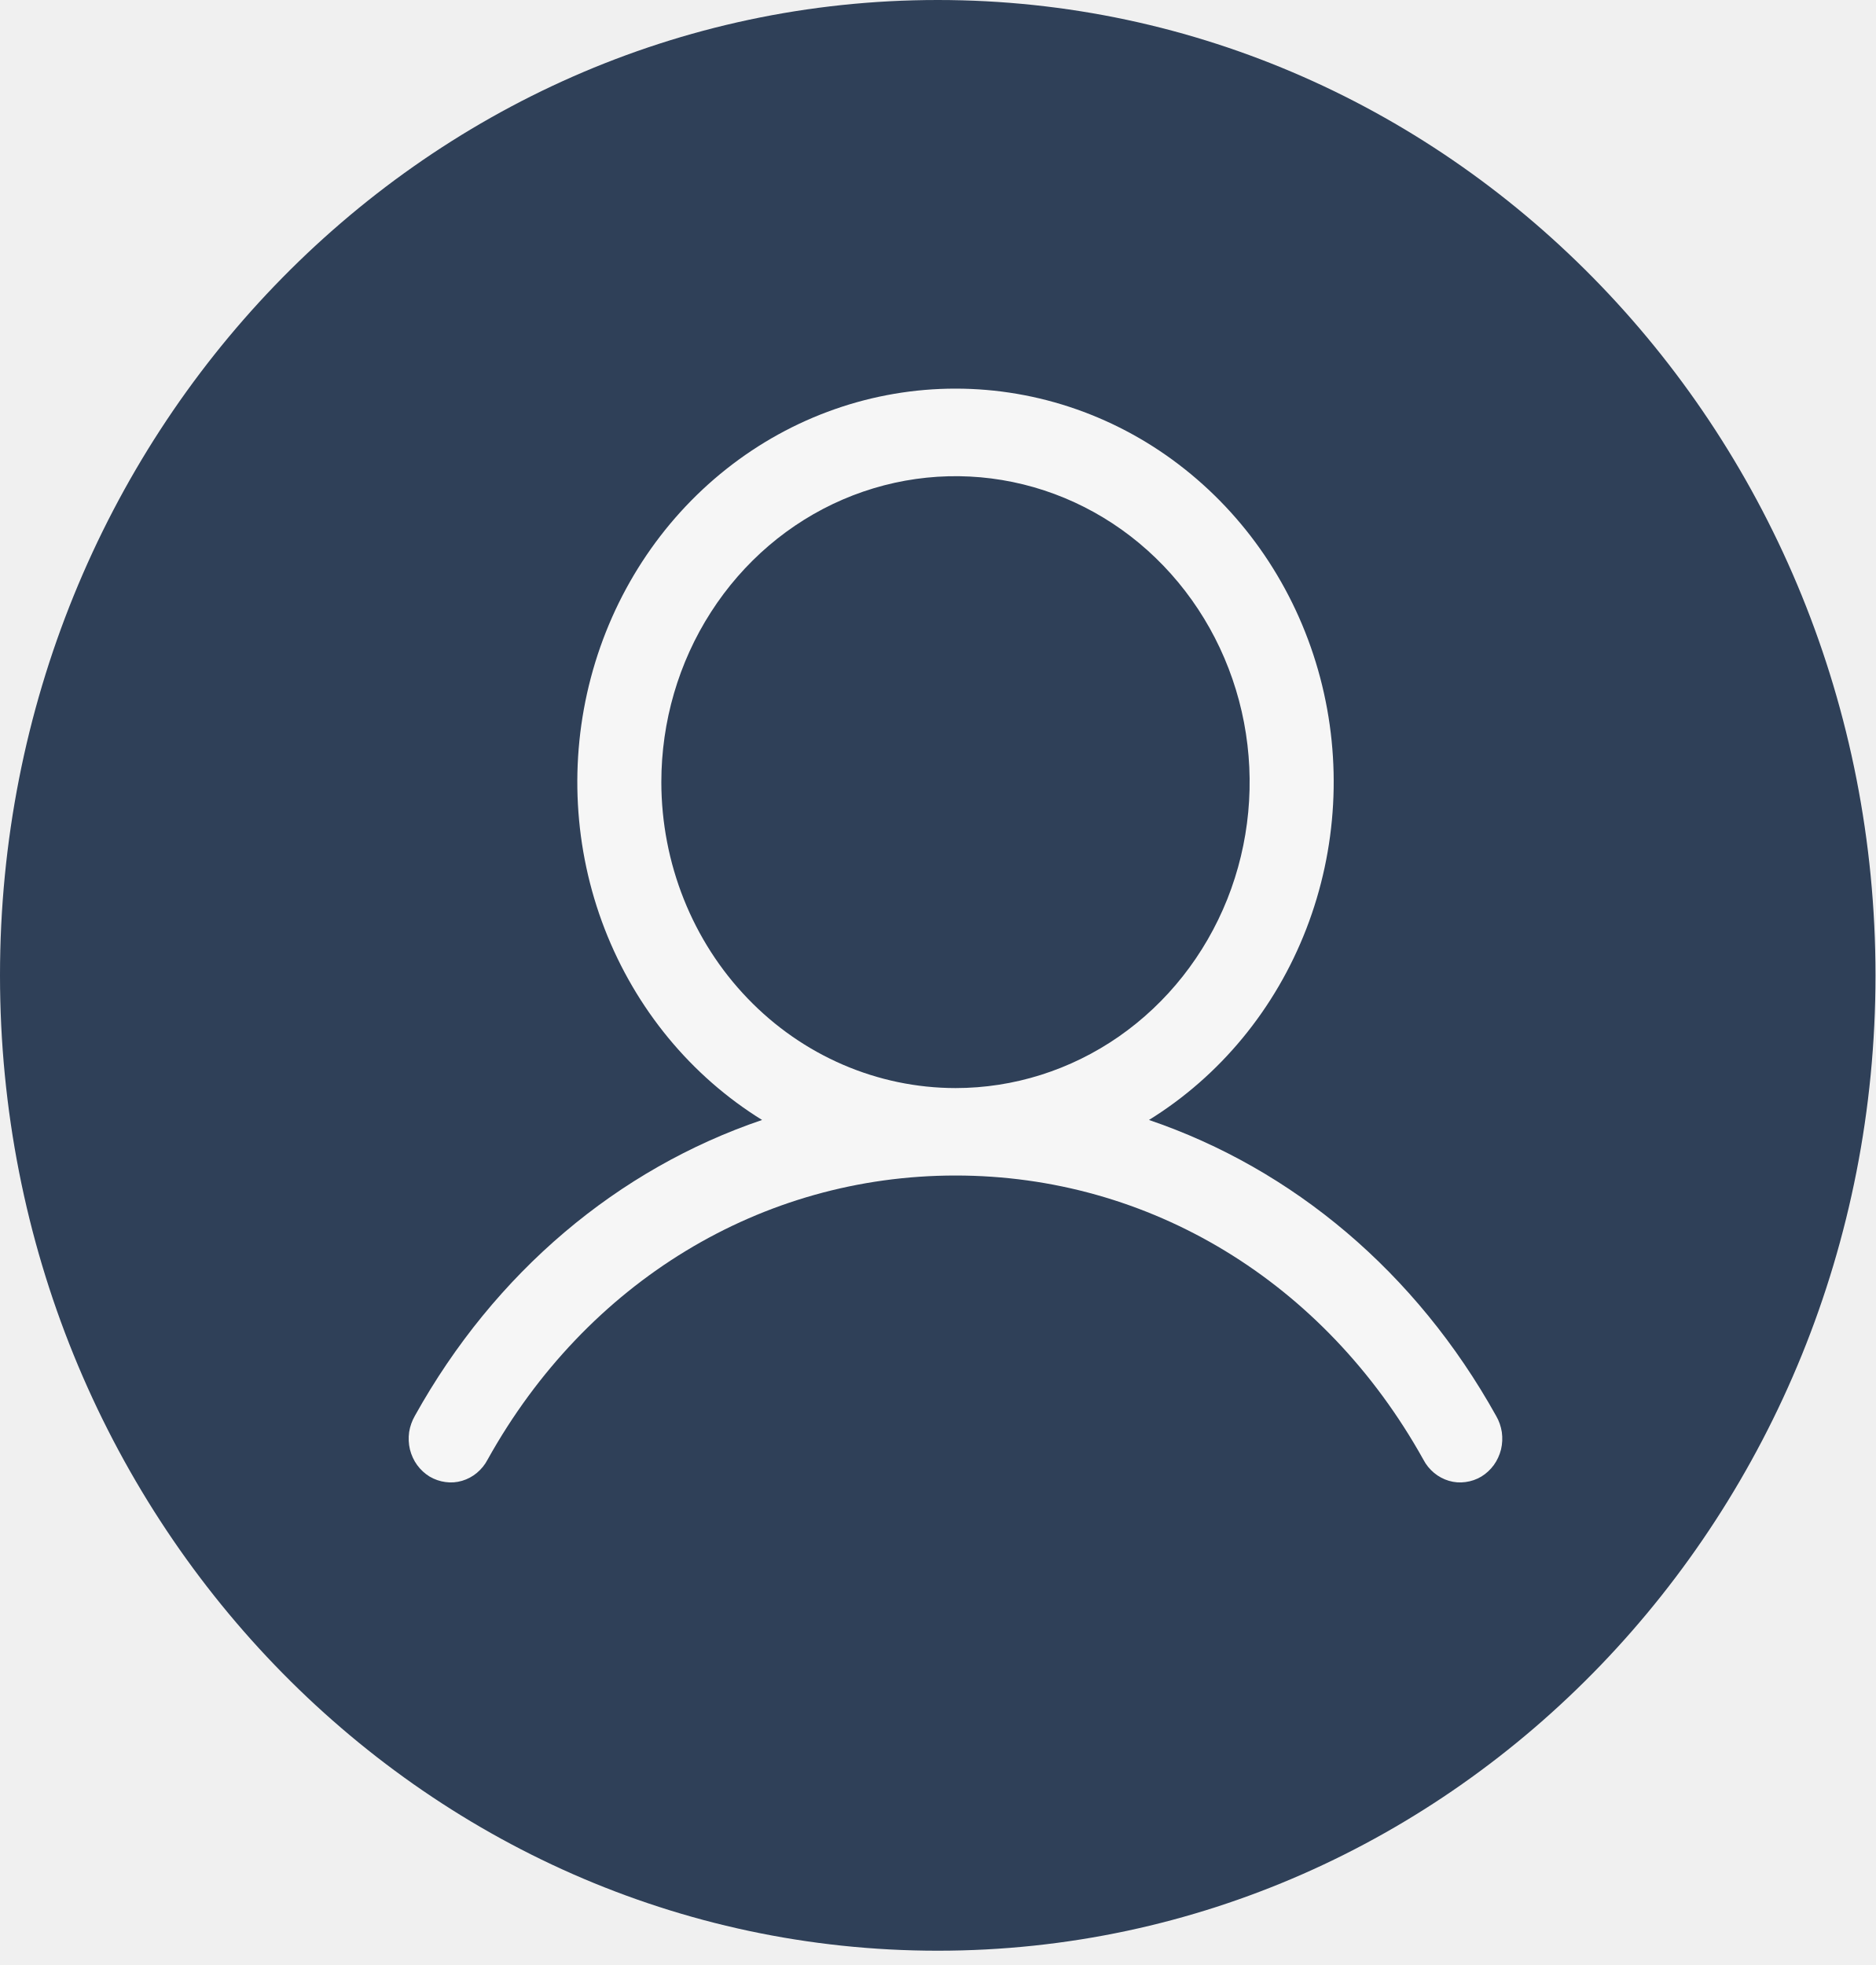
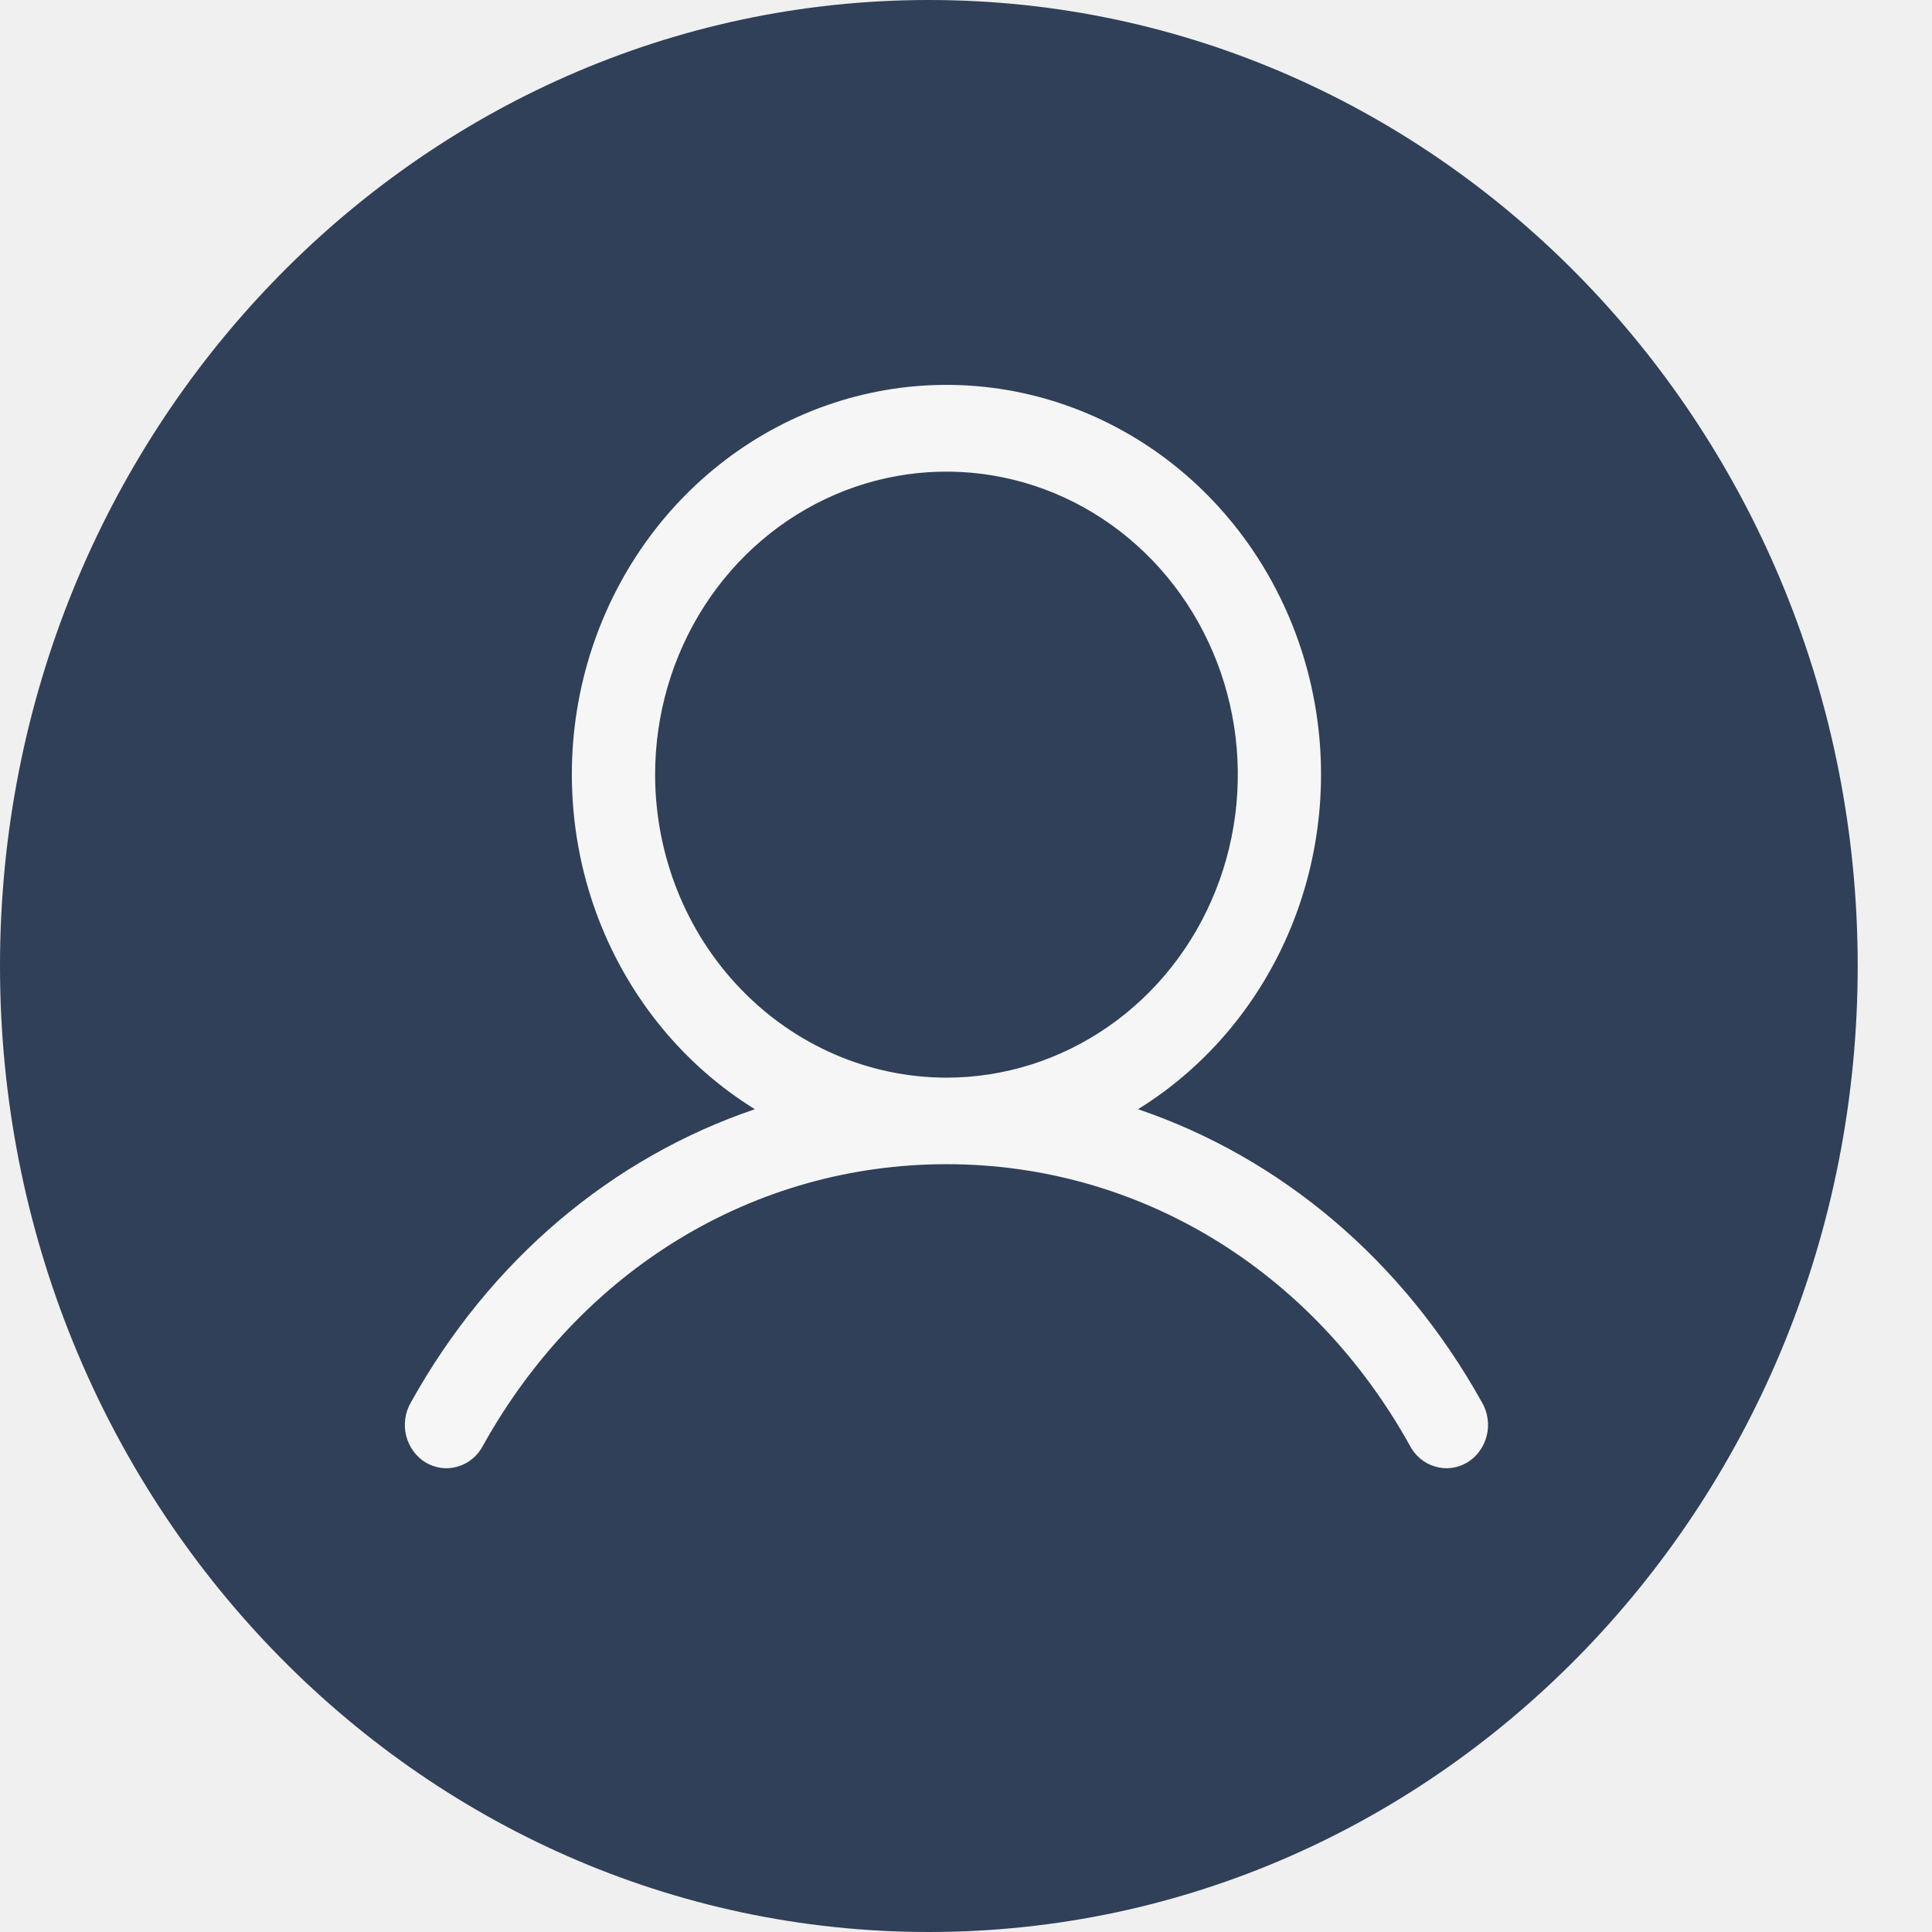
- <svg xmlns="http://www.w3.org/2000/svg" width="21" height="22" viewBox="0 0 21 22" fill="none">
-   <ellipse cx="10.5" cy="10.92" rx="10.5" ry="10.92" fill="#2F4058" />
-   <path d="M16.752 15.852C15.856 14.242 14.476 13.087 12.865 12.539C13.662 12.046 14.281 11.294 14.627 10.399C14.973 9.505 15.028 8.517 14.782 7.587C14.536 6.657 14.003 5.837 13.265 5.252C12.528 4.667 11.626 4.351 10.699 4.351C9.771 4.351 8.87 4.667 8.132 5.252C7.394 5.837 6.862 6.657 6.616 7.587C6.37 8.517 6.424 9.505 6.77 10.399C7.117 11.294 7.736 12.046 8.533 12.539C6.922 13.086 5.541 14.241 4.645 15.852C4.613 15.908 4.591 15.97 4.581 16.034C4.572 16.099 4.575 16.165 4.59 16.228C4.606 16.291 4.633 16.351 4.671 16.403C4.709 16.455 4.757 16.499 4.811 16.532C4.866 16.564 4.926 16.585 4.988 16.593C5.05 16.602 5.114 16.597 5.174 16.579C5.235 16.561 5.291 16.531 5.34 16.49C5.389 16.449 5.43 16.399 5.46 16.341C6.568 14.35 8.527 13.161 10.699 13.161C12.871 13.161 14.829 14.35 15.937 16.341C15.967 16.399 16.008 16.449 16.057 16.49C16.106 16.531 16.163 16.561 16.223 16.579C16.284 16.597 16.347 16.602 16.409 16.593C16.472 16.585 16.532 16.564 16.586 16.532C16.64 16.499 16.688 16.455 16.726 16.403C16.764 16.351 16.791 16.291 16.807 16.228C16.822 16.165 16.825 16.099 16.816 16.034C16.806 15.97 16.785 15.908 16.752 15.852ZM7.405 8.757C7.405 8.079 7.598 7.417 7.96 6.854C8.322 6.29 8.836 5.851 9.438 5.592C10.04 5.333 10.702 5.265 11.341 5.397C11.98 5.529 12.567 5.855 13.028 6.335C13.488 6.814 13.802 7.424 13.929 8.088C14.056 8.753 13.991 9.442 13.742 10.067C13.492 10.693 13.07 11.228 12.528 11.605C11.987 11.981 11.35 12.182 10.699 12.182C9.825 12.181 8.988 11.82 8.371 11.178C7.753 10.536 7.406 9.665 7.405 8.757Z" fill="#F6F6F6" />
+ <svg xmlns="http://www.w3.org/2000/svg" width="24" height="24" viewBox="0 0 24 24" fill="none">
+   <g clip-path="url(#clip0_208_8)">
+     <path d="M11.539 24C17.911 24 23.077 18.627 23.077 12C23.077 5.373 17.911 0 11.539 0C5.166 0 0 5.373 0 12C0 18.627 5.166 24 11.539 24Z" fill="#2F4058" />
+     <path d="M18.409 17.42C17.424 15.65 15.908 14.381 14.137 13.779C15.013 13.237 15.693 12.411 16.074 11.428C16.454 10.445 16.514 9.359 16.244 8.337C15.973 7.315 15.388 6.414 14.578 5.772C13.767 5.129 12.776 4.781 11.757 4.781C10.738 4.781 9.747 5.129 8.936 5.772C8.126 6.414 7.541 7.315 7.27 8.337C7 9.359 7.06 10.445 7.44 11.428C7.821 12.411 8.501 13.237 9.377 13.779C7.606 14.38 6.089 15.649 5.105 17.42C5.069 17.481 5.045 17.549 5.035 17.62C5.024 17.691 5.028 17.764 5.045 17.833C5.062 17.903 5.092 17.968 5.134 18.025C5.175 18.083 5.227 18.131 5.287 18.167C5.347 18.203 5.413 18.226 5.482 18.235C5.55 18.244 5.62 18.238 5.686 18.218C5.753 18.199 5.815 18.166 5.869 18.121C5.923 18.076 5.967 18.021 6 17.958C7.218 15.769 9.37 14.462 11.757 14.462C14.144 14.462 16.296 15.769 17.514 17.958C17.547 18.021 17.591 18.076 17.645 18.121C17.699 18.166 17.761 18.199 17.828 18.218C17.894 18.238 17.964 18.244 18.032 18.235C18.101 18.226 18.167 18.203 18.227 18.167C18.287 18.131 18.339 18.083 18.38 18.025C18.422 17.968 18.452 17.903 18.469 17.833C18.486 17.764 18.49 17.691 18.479 17.62C18.469 17.549 18.445 17.481 18.409 17.42ZM8.138 9.623C8.138 8.878 8.35 8.15 8.748 7.531C9.145 6.912 9.711 6.43 10.372 6.145C11.033 5.86 11.761 5.786 12.463 5.931C13.165 6.076 13.81 6.435 14.316 6.961C14.822 7.487 15.167 8.158 15.307 8.888C15.447 9.619 15.375 10.375 15.101 11.063C14.827 11.751 14.363 12.339 13.768 12.752C13.173 13.166 12.473 13.387 11.757 13.387C10.797 13.386 9.877 12.989 9.199 12.283C8.52 11.578 8.139 10.621 8.138 9.623Z" fill="#F6F6F6" />
+   </g>
+   <defs>
+     <clipPath id="clip0_208_8">
+       <rect width="24" height="24" fill="white" />
+     </clipPath>
+   </defs>
</svg>
